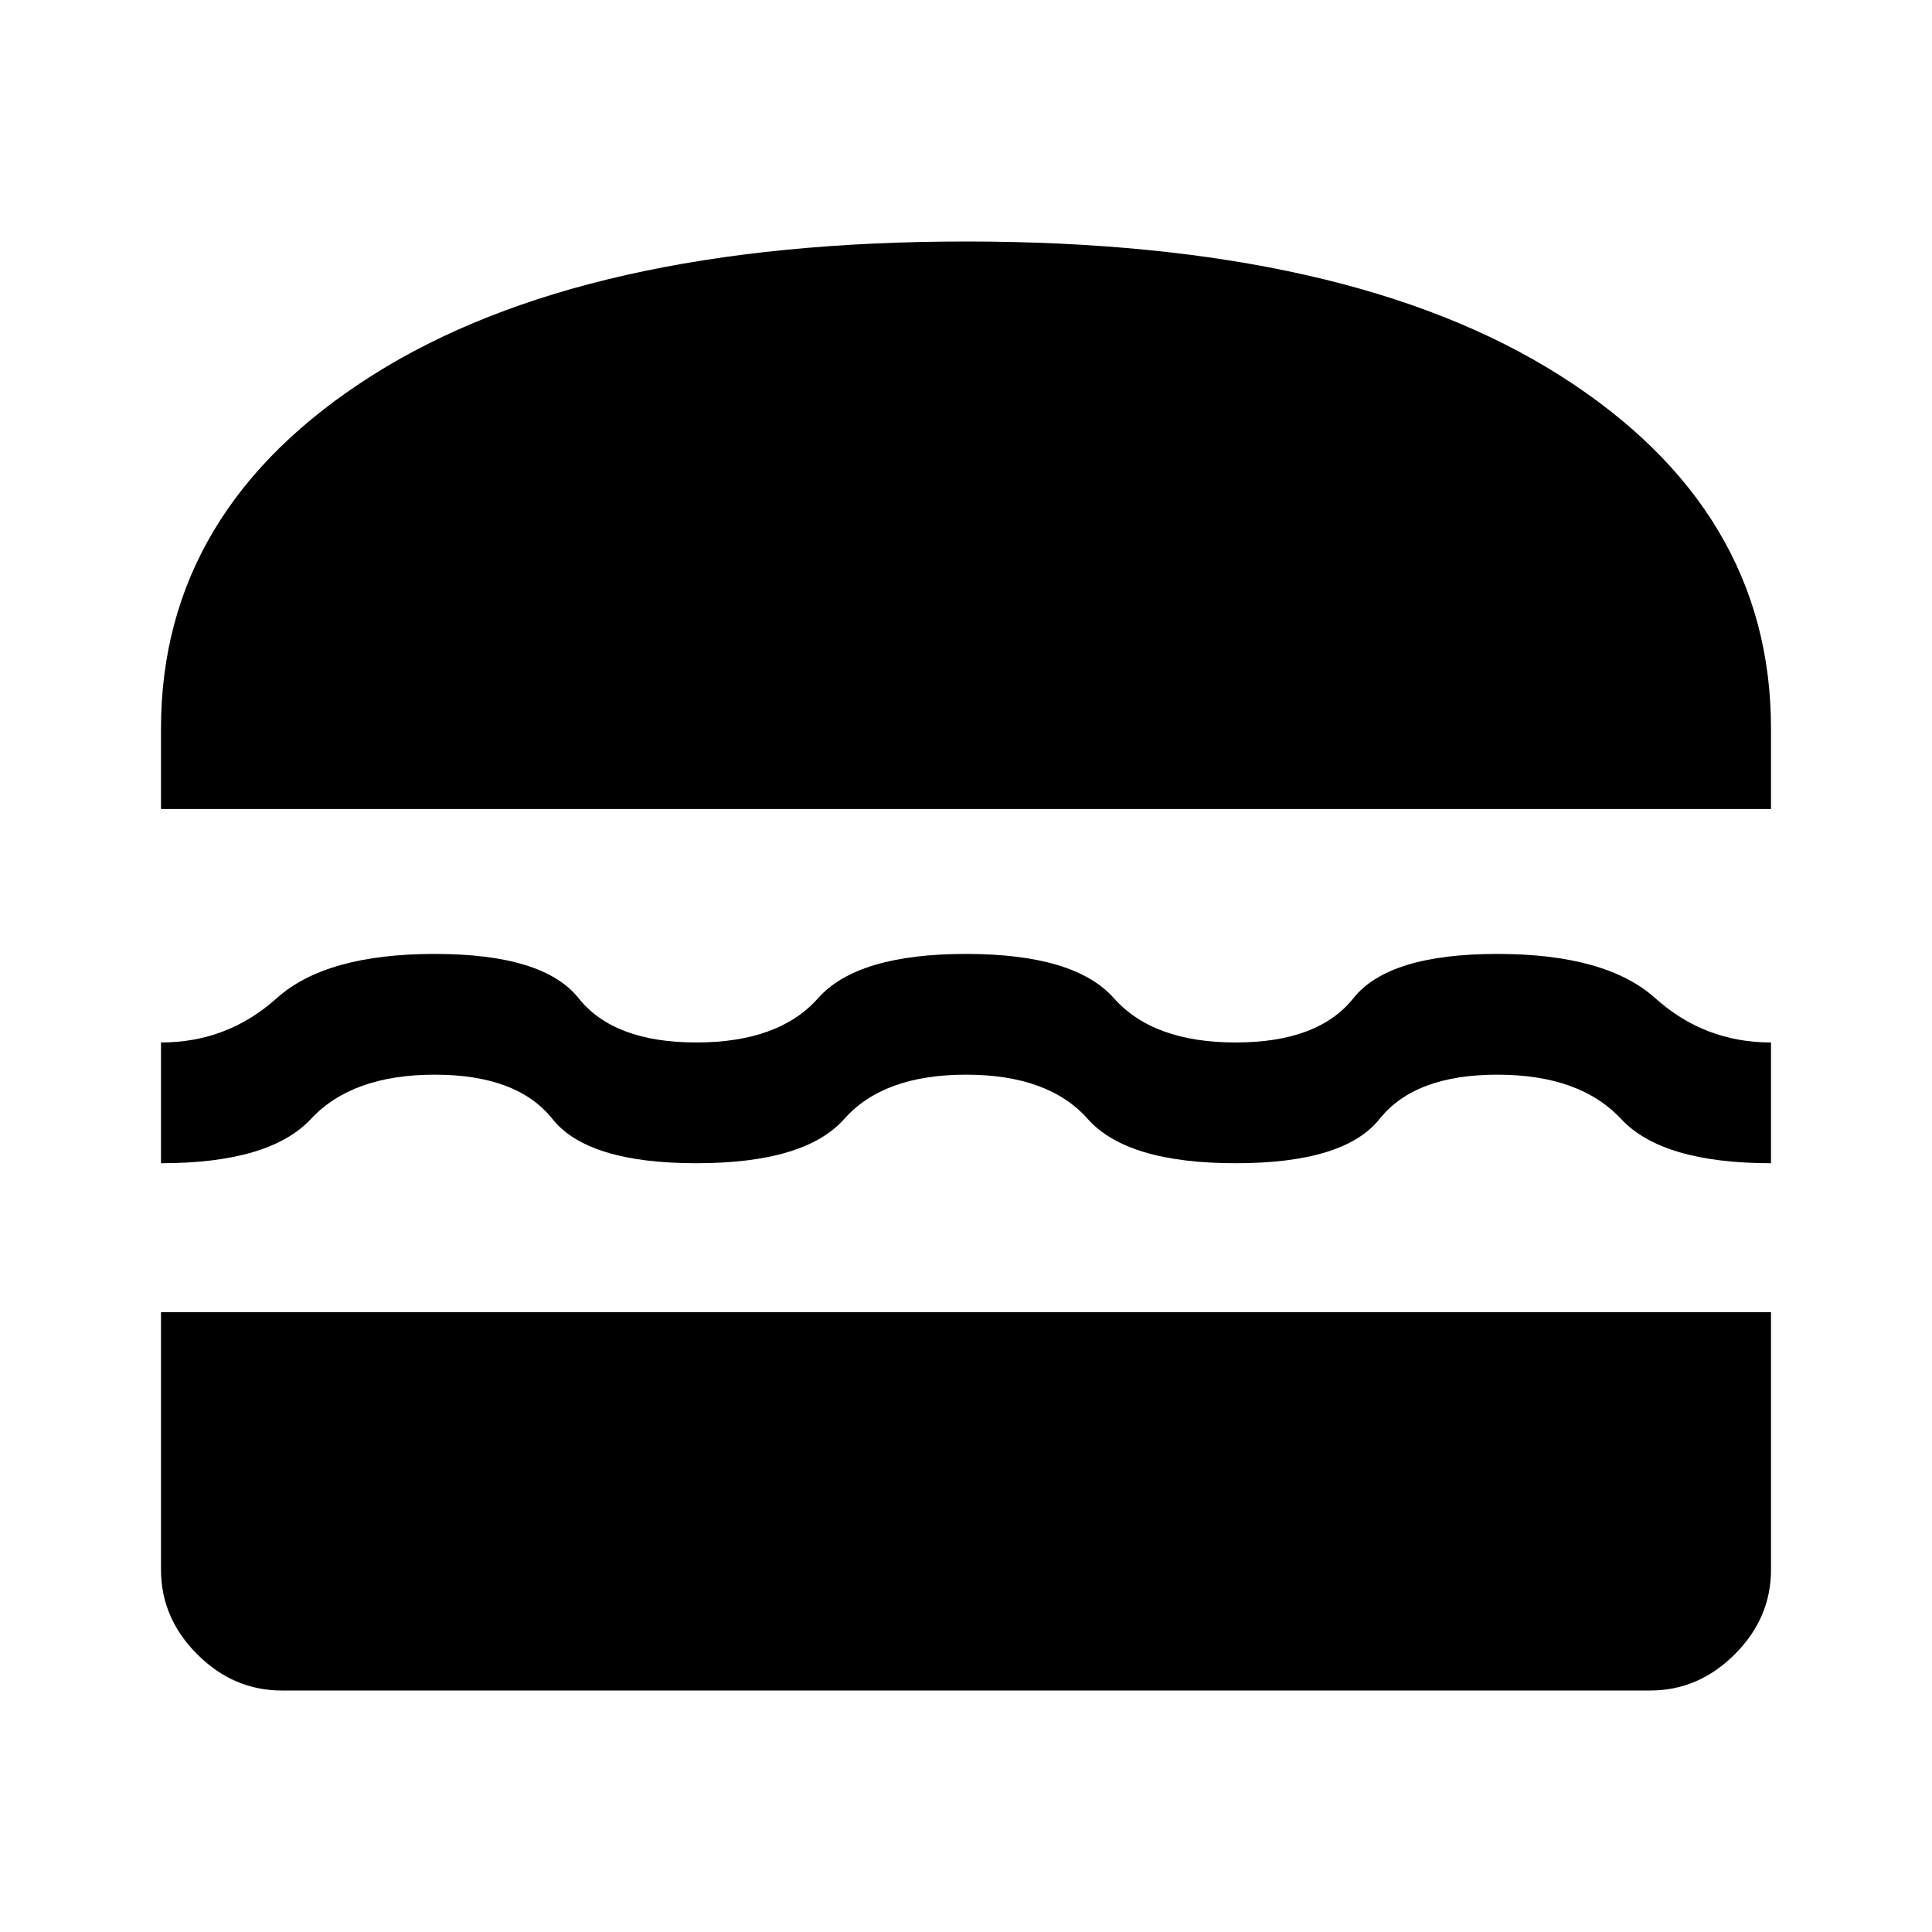
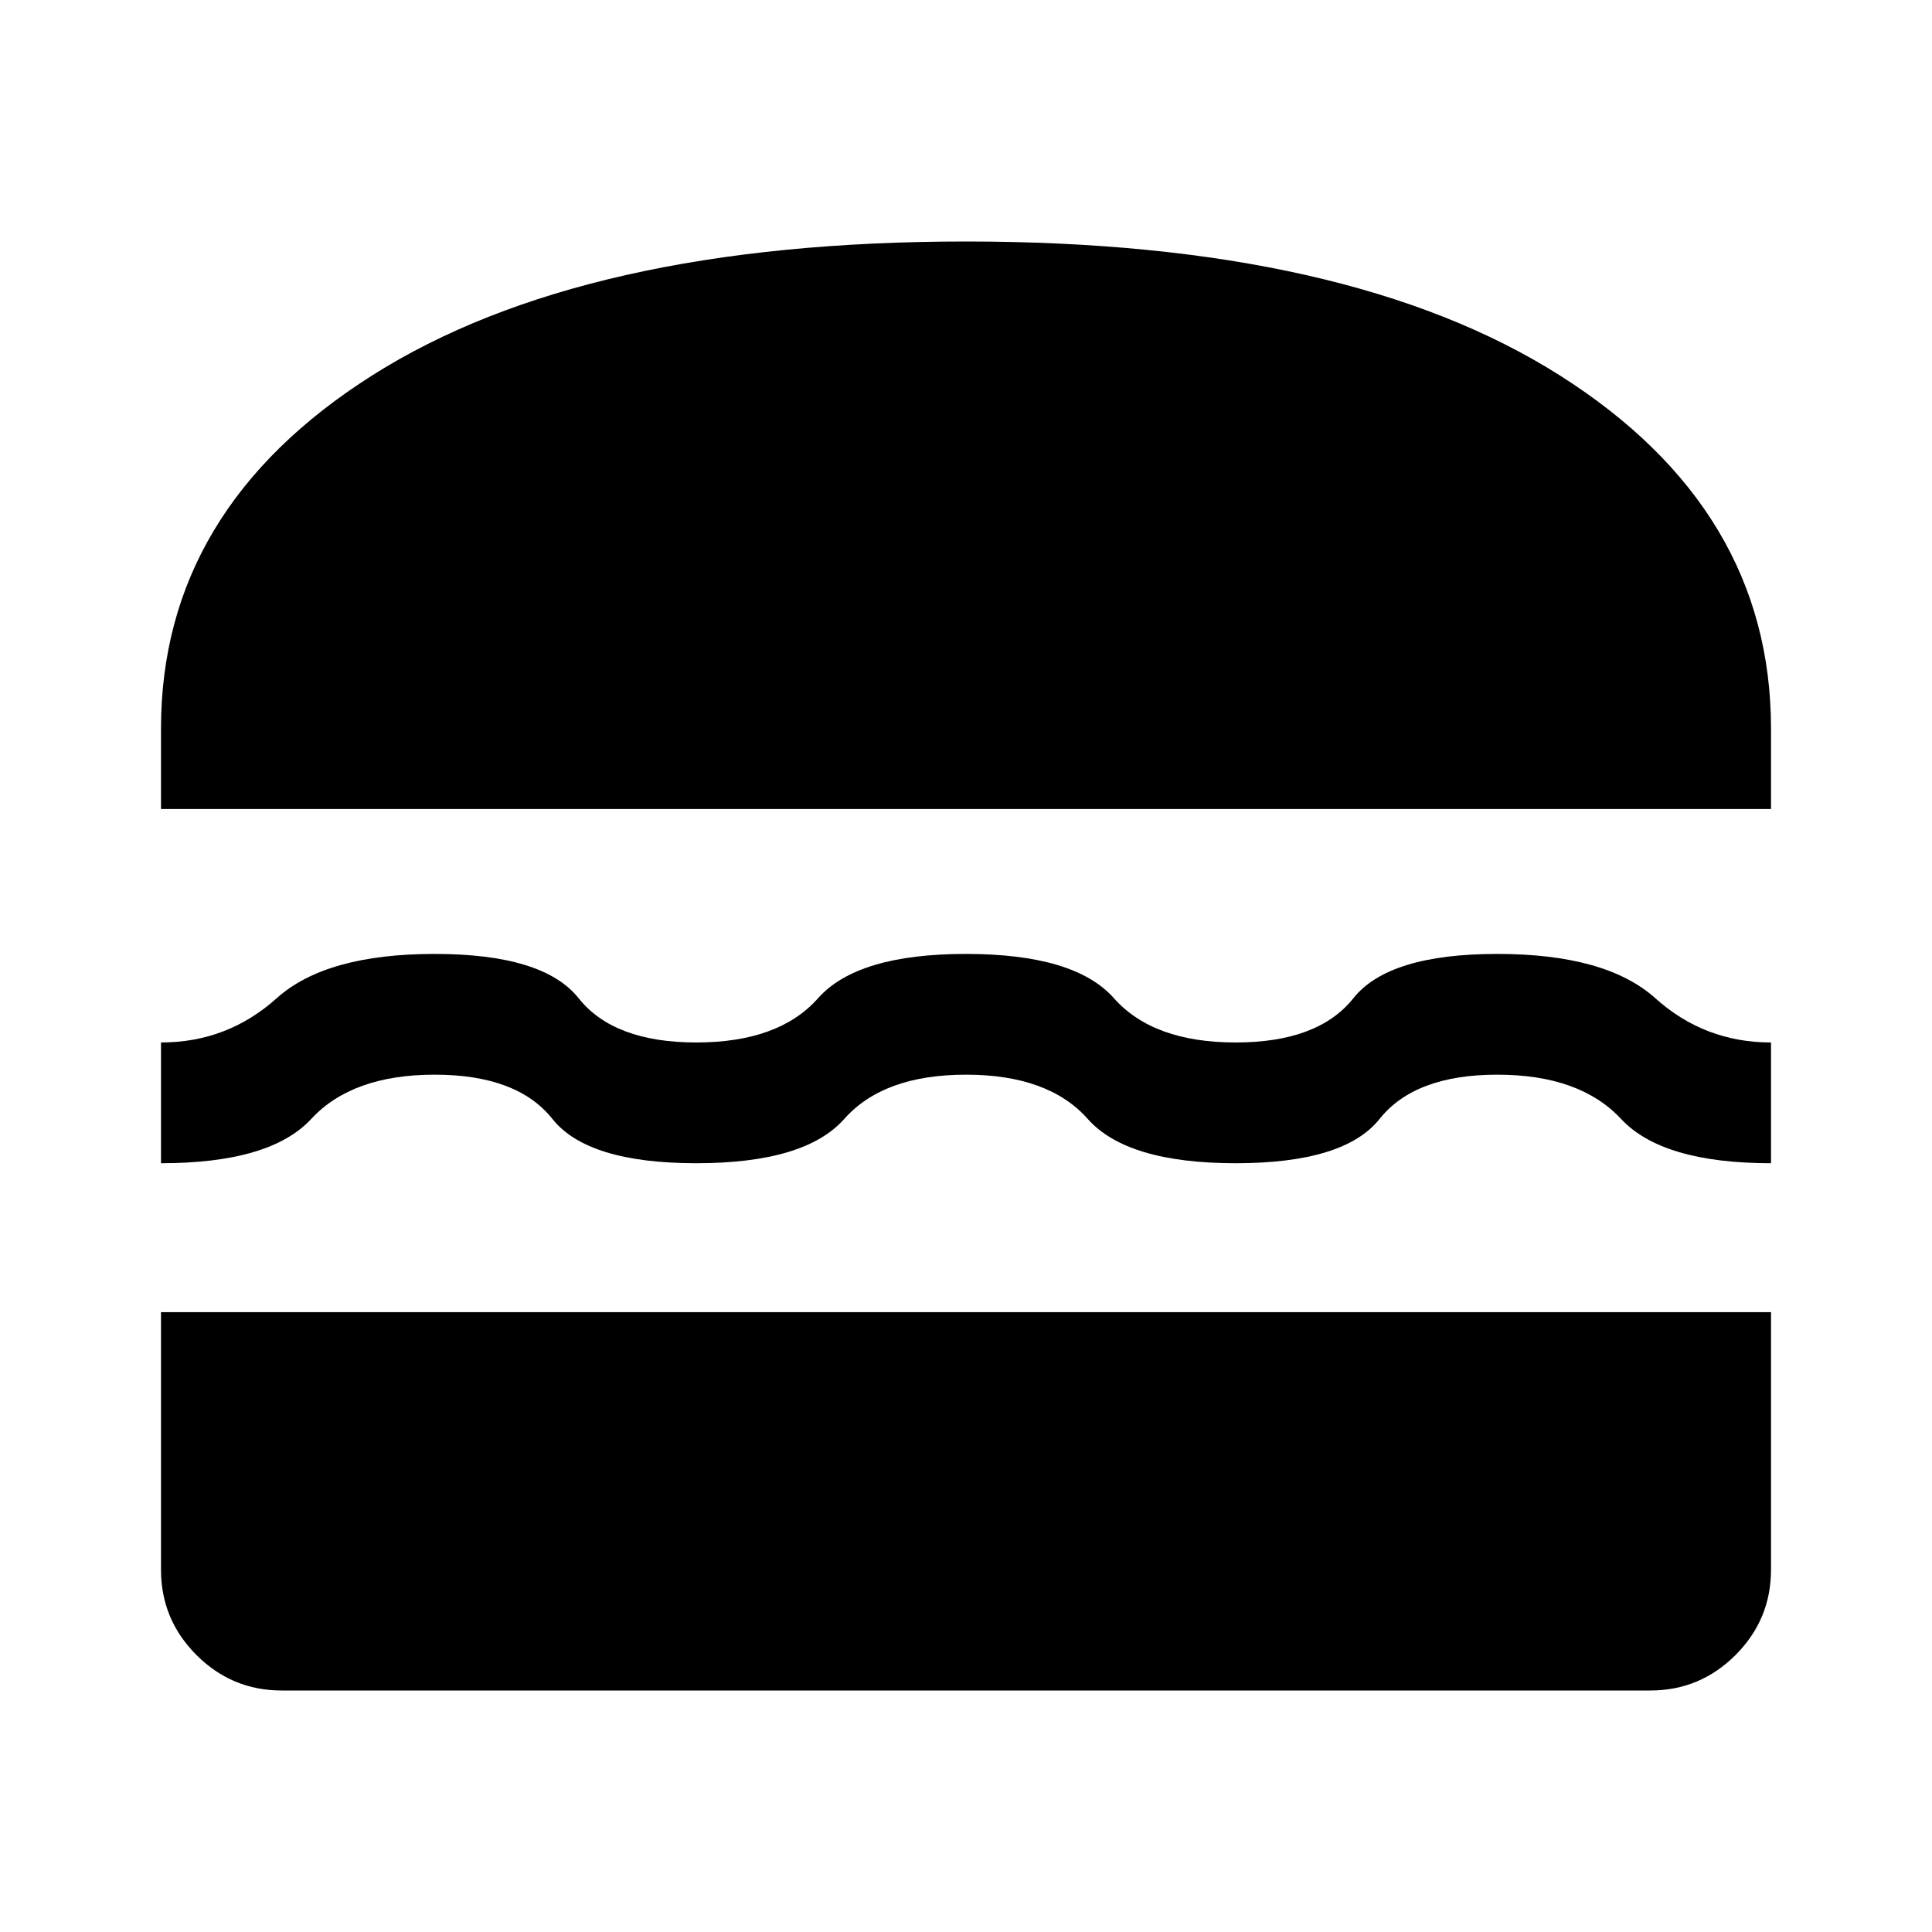
<svg xmlns="http://www.w3.org/2000/svg" height="48" viewBox="0 -960 960 960" width="48">
-   <path d="M80-558v-40q0-109 105-175.5T480-840q190 0 295 66.5T880-598v40H80Zm0 176v-60q33 0 57.5-22t78.5-22q54 0 71.5 22t58.5 22q41 0 60.5-22t73.5-22q54 0 73.5 22t60.5 22q41 0 58.5-22t71.5-22q54 0 78.5 22t57.5 22v60q-54 0-74.5-22T744-426q-41 0-58.5 22T614-382q-54 0-73.5-22T480-426q-41 0-60.5 22T346-382q-54 0-71.5-22T216-426q-41 0-61.5 22T80-382Zm60 262q-24 0-42-18t-18-42v-128h800v128q0 24-18 42t-42 18H140Z" />
+   <path d="M140-120q-24.75 0-42.375-17.625T80-180v-128h800v128q0 24.75-17.625 42.375T820-120H140Zm340-306q-41 0-60.5 22T346-382q-54 0-71.5-22T216-426q-41 0-61.357 22T80-382v-60q33 0 57.5-22t78.5-22q54 0 71.5 22t58.5 22q41 0 60.5-22t73.5-22q54 0 73.5 22t60.5 22q41 0 58.5-22t71.5-22q54 0 78.5 22t57.5 22v60q-54 0-74.5-22T744-426q-41 0-58.5 22T614-382q-54 0-73.5-22T480-426ZM80-558v-40q0-109 105-175.5T480-840q190 0 295 66.5T880-598v40H80Z" />
</svg>
